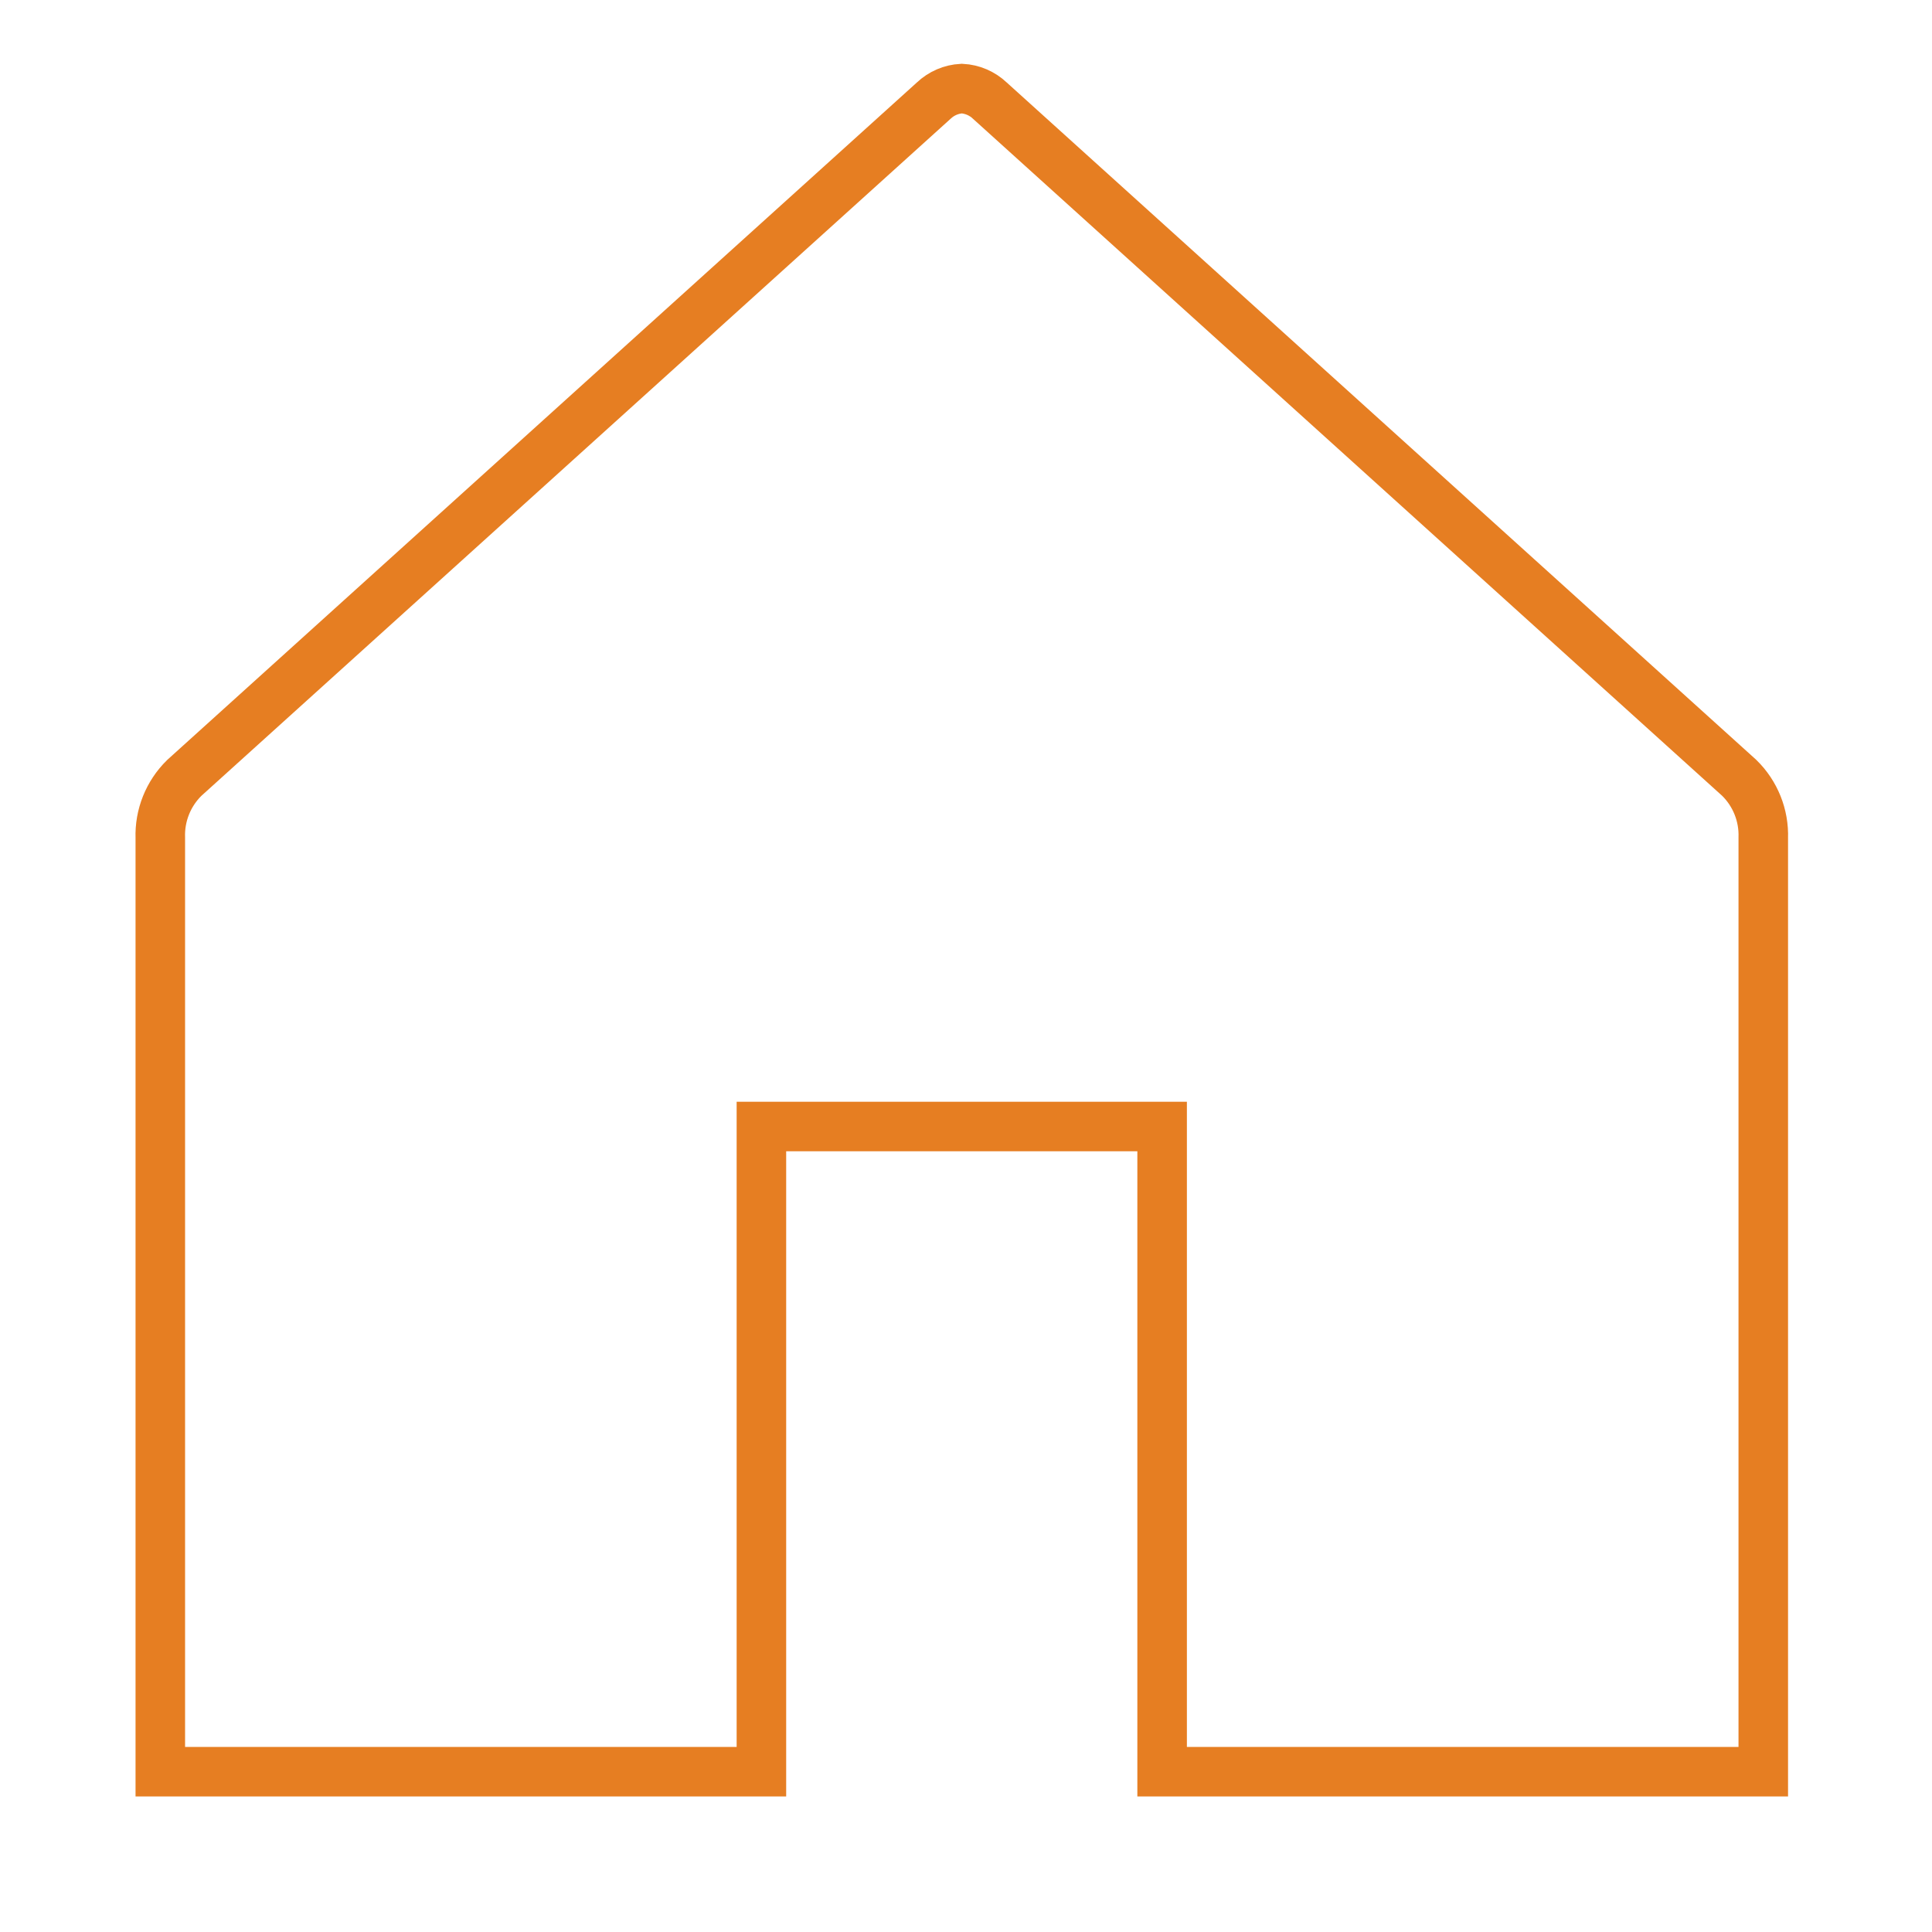
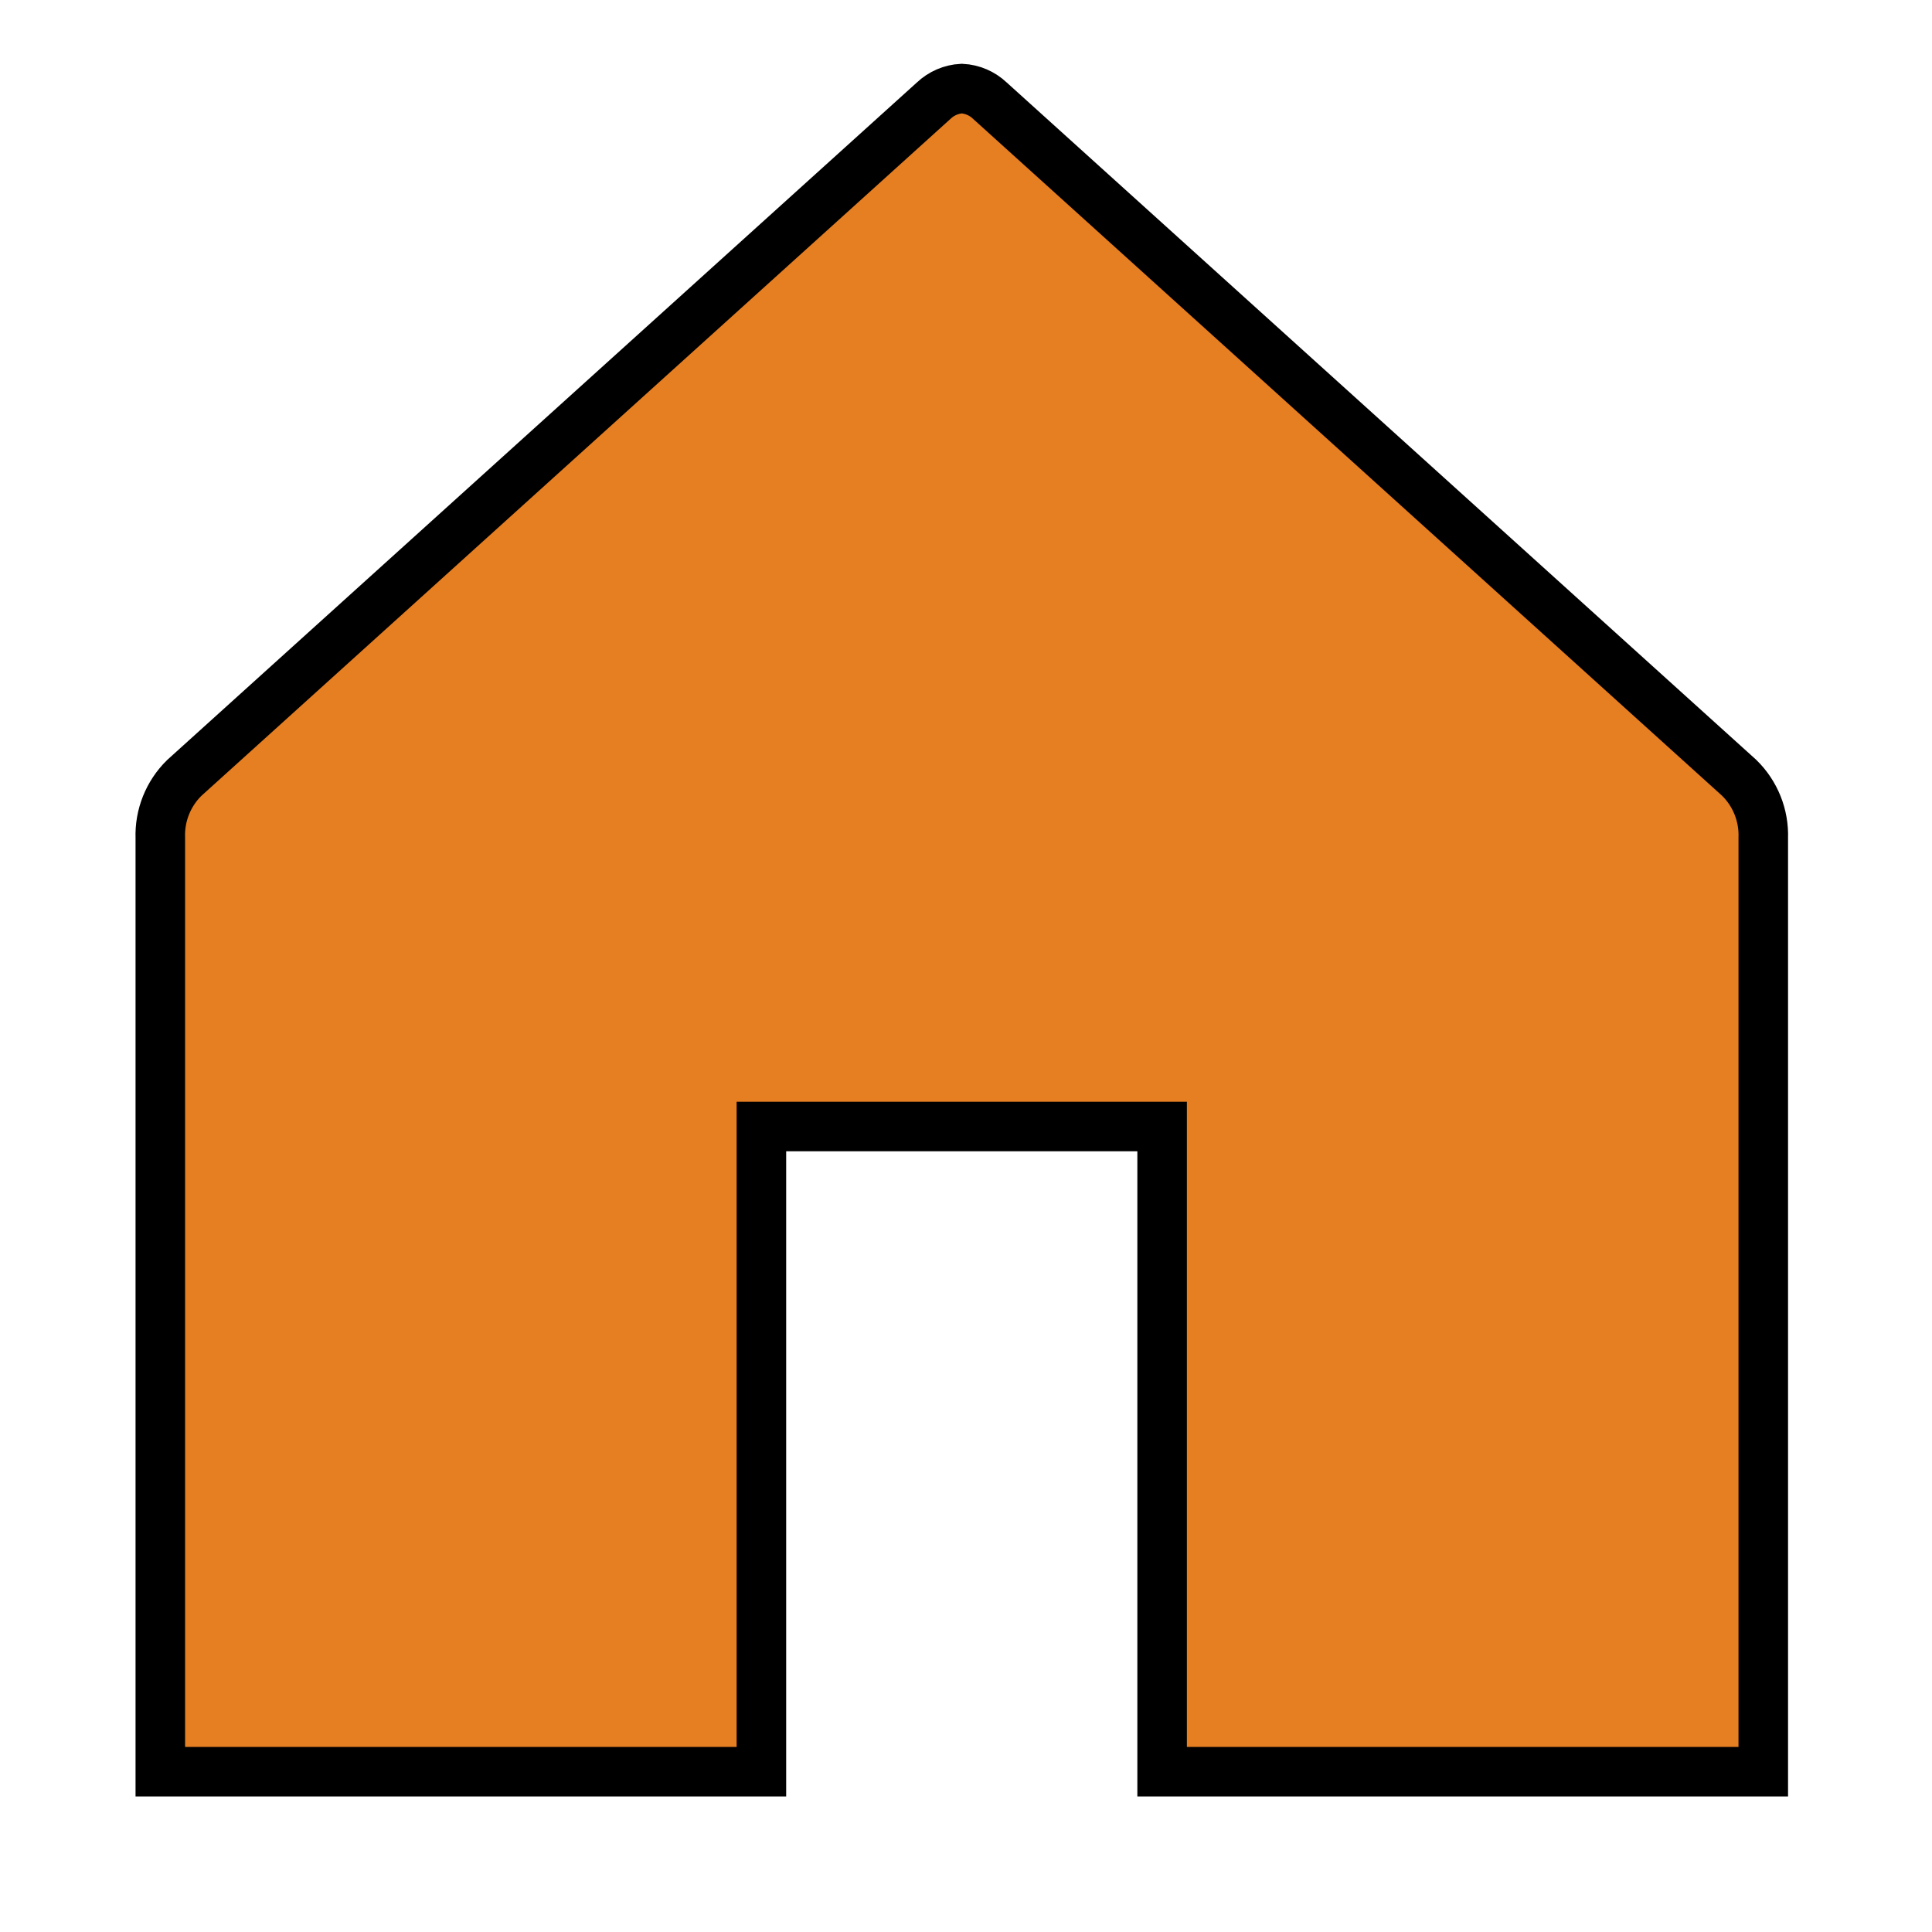
<svg xmlns="http://www.w3.org/2000/svg" width="39" height="39" viewBox="0 0 39 39">
  <g id="Layer_2" data-name="Layer 2" transform="translate(0 0.17)">
    <g id="invisible_box" data-name="invisible box">
      <rect id="Rectangle_44" data-name="Rectangle 44" width="39" height="39" transform="translate(0 -0.17)" fill="none" />
    </g>
    <g id="icons_Q2" data-name="icons Q2" transform="translate(3.235 1.618)">
-       <path id="Path_5" data-name="Path 5" d="M20.179,2a.89.89,0,0,0-.566.243L4.485,15.914A1.618,1.618,0,0,0,4,17.127V35.976H16.134V22.952h8.089V35.976H36.358V17.127a1.618,1.618,0,0,0-.485-1.213L20.745,2.243A.89.89,0,0,0,20.179,2Z" transform="translate(-3.999 -2)" fill="none" stroke="#e67e22" stroke-linecap="round" stroke-width="1" />
+       <path id="Path_5" data-name="Path 5" d="M20.179,2a.89.89,0,0,0-.566.243L4.485,15.914A1.618,1.618,0,0,0,4,17.127V35.976H16.134V22.952h8.089V35.976H36.358V17.127a1.618,1.618,0,0,0-.485-1.213L20.745,2.243A.89.89,0,0,0,20.179,2Z" transform="translate(-3.999 -2)" fill="#e67e22" stroke="currentcolor" stroke-linecap="round" stroke-width="1" />
    </g>
  </g>
</svg>
